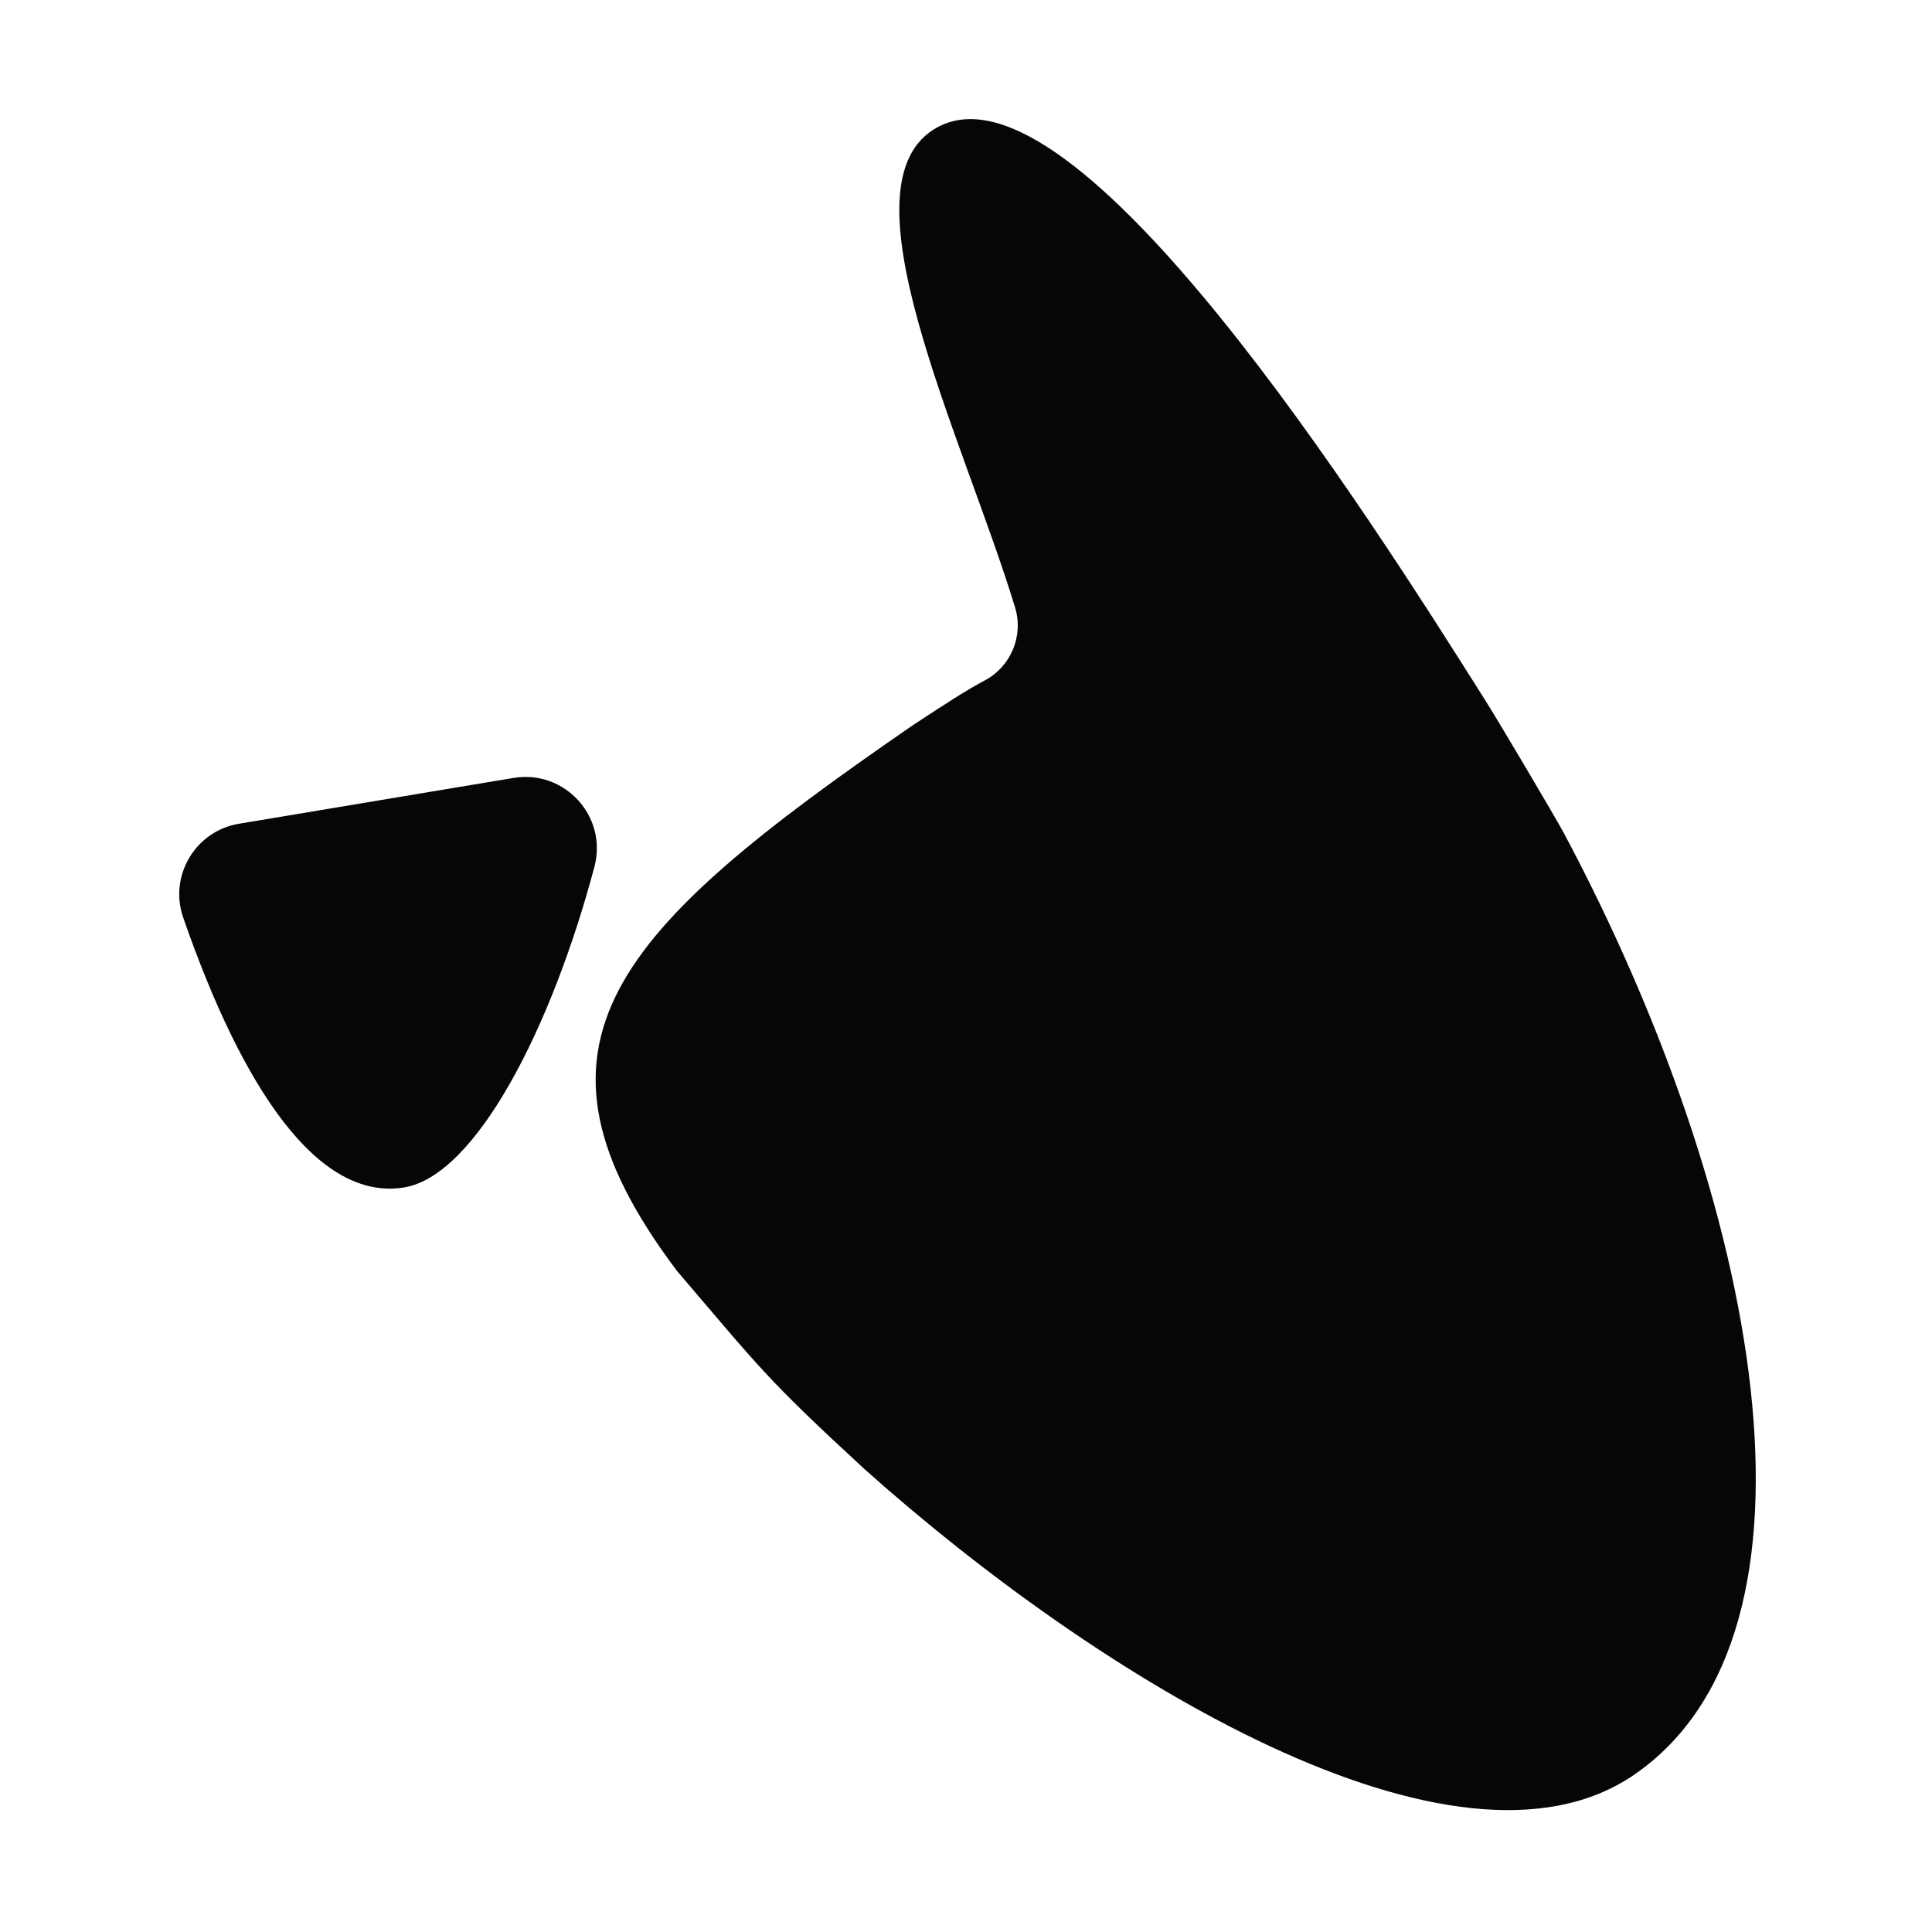
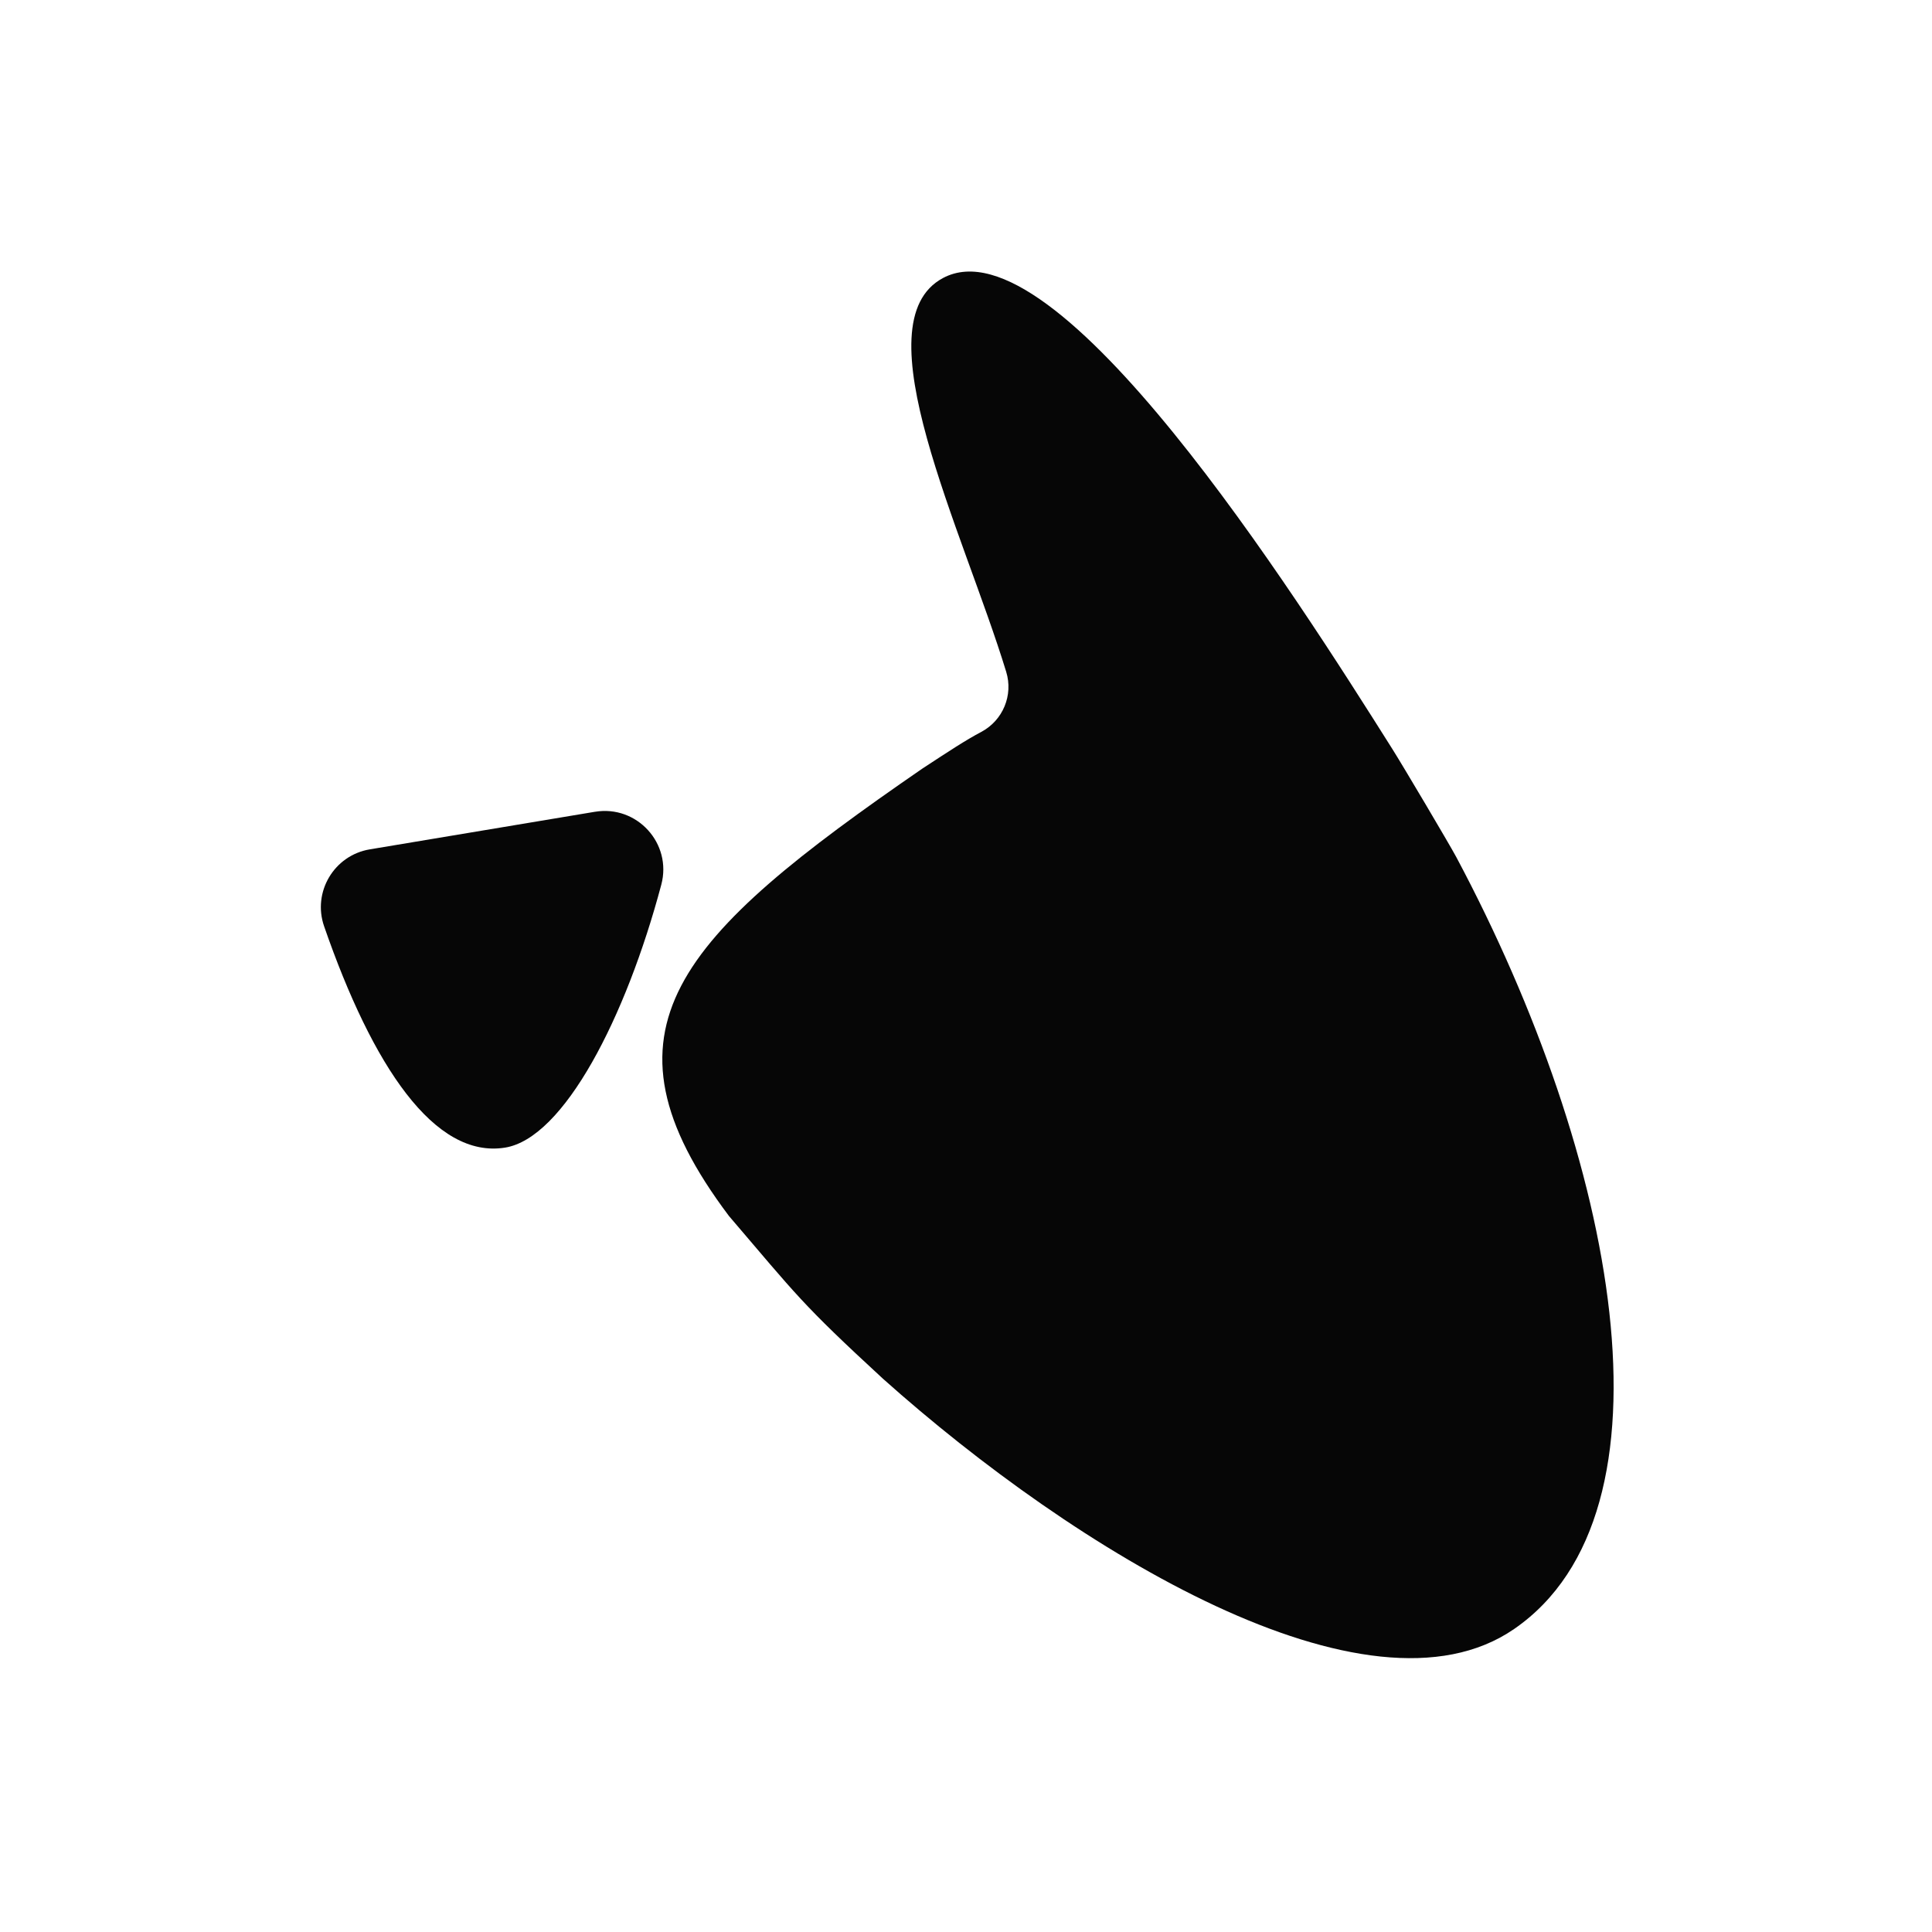
<svg xmlns="http://www.w3.org/2000/svg" width="256" height="256" viewBox="0 0 256 256" fill="none">
  <rect width="100%" height="100%" fill="#FFFFFF" />
-   <path d="M68.03 103.08L31.667 109.15C25.887 110.109 22.358 116.049 24.275 121.582C32.131 144.252 42.123 159.153 53.493 157.352C63.02 155.841 73.055 136.308 78.762 114.858C80.534 108.206 74.841 101.947 68.044 103.08H68.03Z" fill="#060606" />
-   <path d="M124.272 16.834C142.54 7.06 181.198 68.042 196.867 92.891C198.595 95.621 206.074 108.256 207.222 110.391C233.245 159.203 244.05 216.219 216.56 235.143C192.918 251.423 145.605 222.406 114.586 194.697C101.378 182.529 100.67 181.234 89.695 168.396C67.055 138.304 81.359 123.36 120.946 96.101C125.361 93.211 127.844 91.569 130.488 90.16C133.973 88.302 135.657 84.235 134.495 80.459C127.496 57.571 110.781 24.052 124.272 16.834Z" fill="#060606" />
+   <g transform="translate(23.04 23.04) scale(0.82)">
+     <path d="M68.03 103.08L31.667 109.15C25.887 110.109 22.358 116.049 24.275 121.582C32.131 144.252 42.123 159.153 53.493 157.352C63.02 155.841 73.055 136.308 78.762 114.858C80.534 108.206 74.841 101.947 68.044 103.08H68.03Z" fill="#060606" />
+     <path d="M124.272 16.834C142.54 7.06 181.198 68.042 196.867 92.891C198.595 95.621 206.074 108.256 207.222 110.391C233.245 159.203 244.05 216.219 216.56 235.143C192.918 251.423 145.605 222.406 114.586 194.697C101.378 182.529 100.67 181.234 89.695 168.396C67.055 138.304 81.359 123.36 120.946 96.101C125.361 93.211 127.844 91.569 130.488 90.16C133.973 88.302 135.657 84.235 134.495 80.459C127.496 57.571 110.781 24.052 124.272 16.834Z" fill="#060606" />
+   </g>
</svg>
